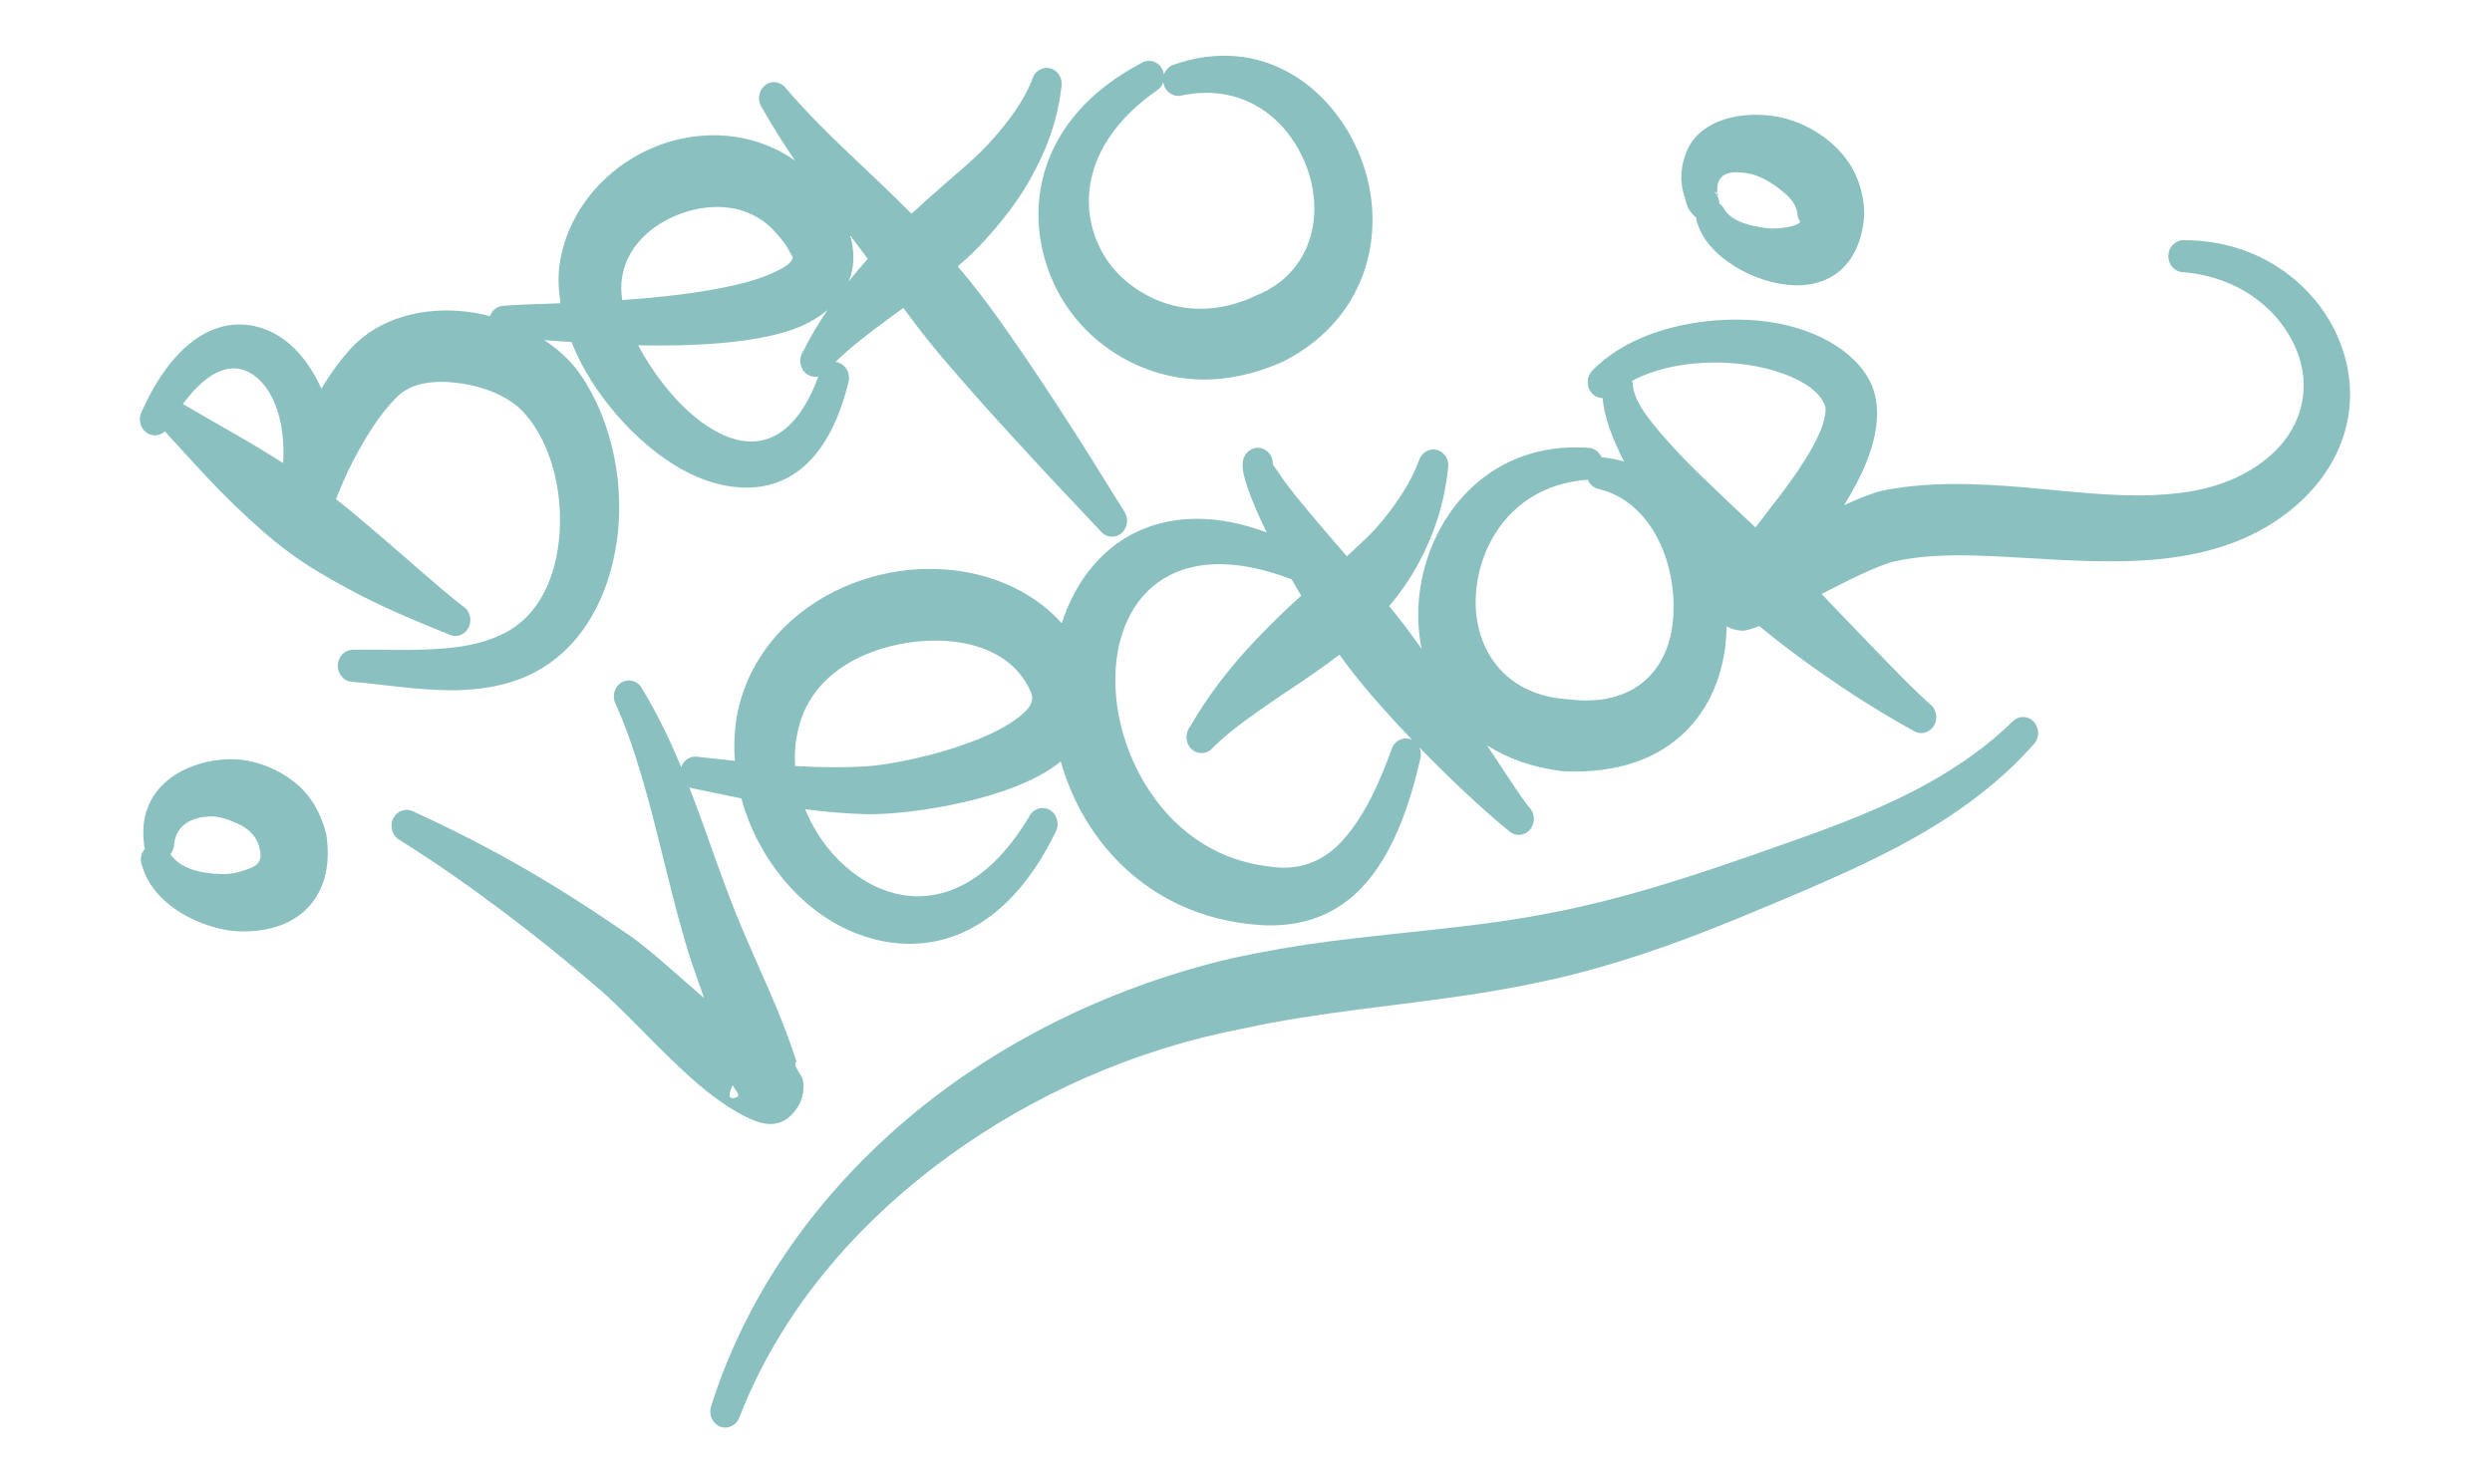
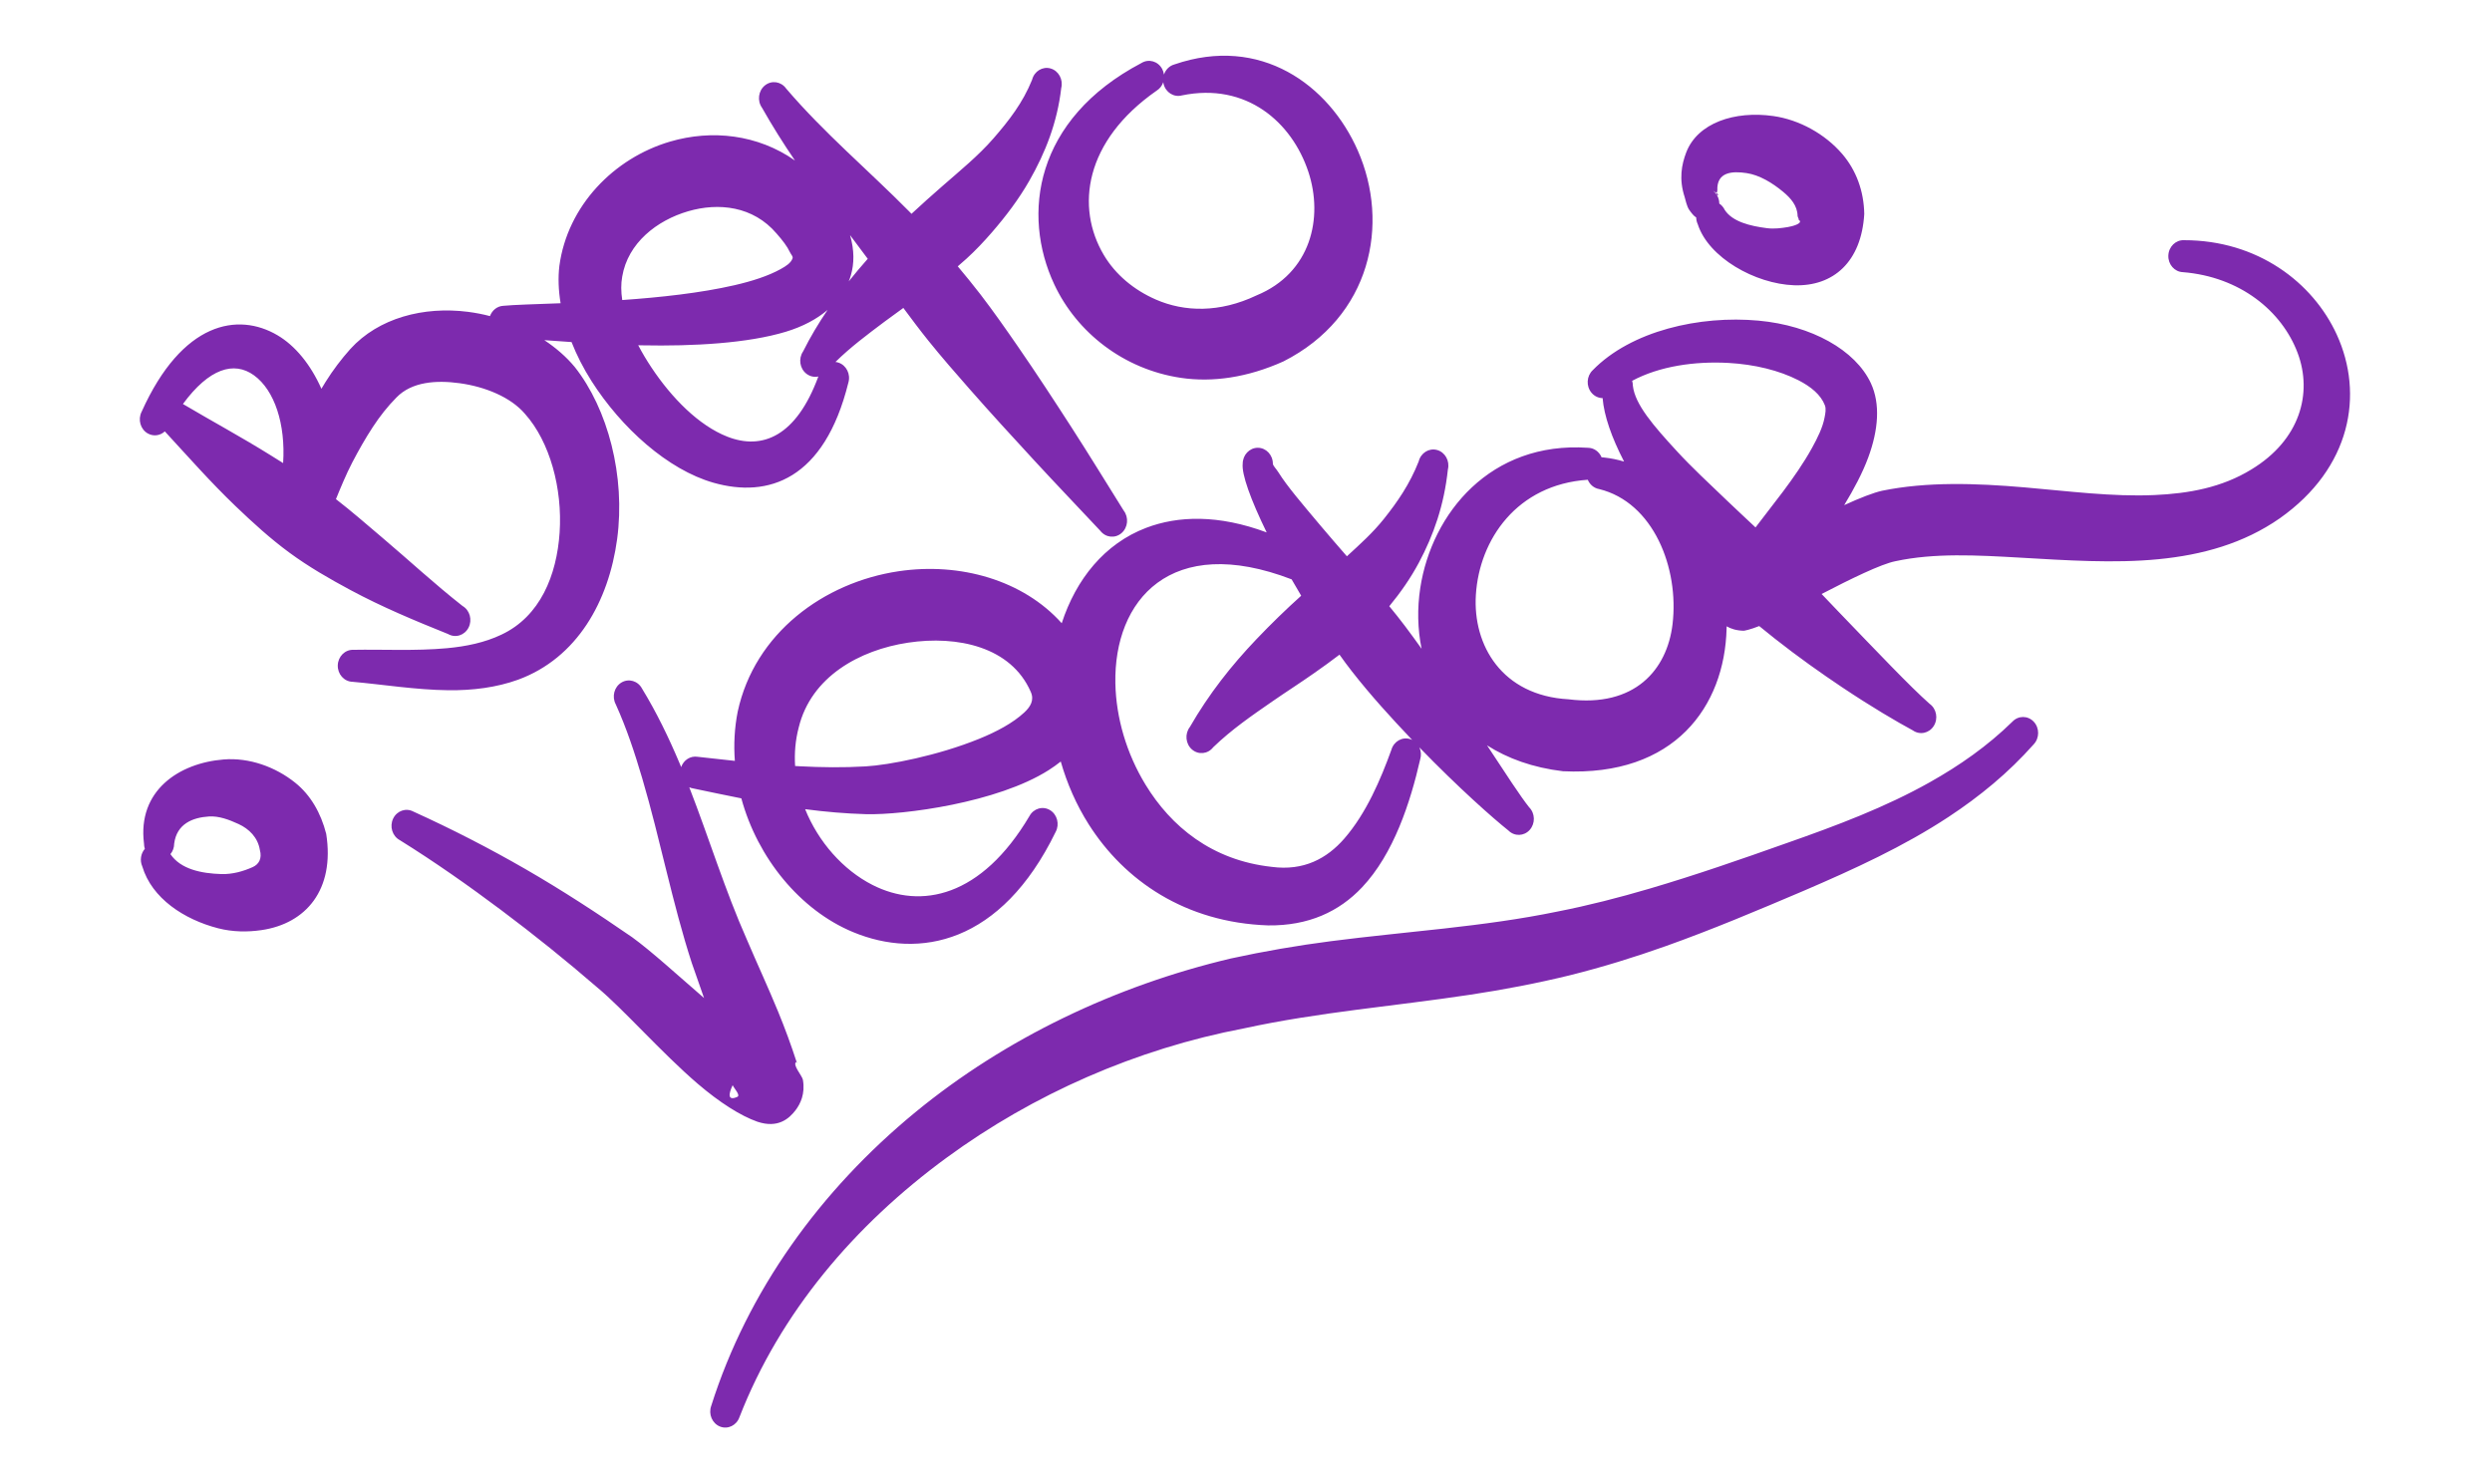
- <svg xmlns="http://www.w3.org/2000/svg" viewBox="0 0 168 100" xml:space="preserve" style="fill-rule:evenodd;clip-rule:evenodd;stroke-linejoin:round;stroke-miterlimit:2">
-   <path d="M767.283 1276.63h.008c.485-.23.321 1.07.456 1.52-.154-.51-.309-1.01-.464-1.52Zm0 0c-4.501 2.16 5.093 13.19 5.749 17.21 2.181 13.4-2.298 22.98-6.629 29-5.842 8.11-15.941 17.62-34.53 11.07-15.226-5.6-34.532-18.62-54.121-36.36-32.663-29.57-67.795-71.89-90.735-91.91a1601.633 1601.633 0 0 0-87.094-74.07c-29.713-23.5-59.987-46.02-91.883-66.99-6.729-3.81-9.432-13.01-6.033-20.55 3.398-7.53 11.62-10.56 18.349-6.76 34.939 16.76 68.57 34.98 101.408 54.98 33.175 20.2 65.089 42.19 96.665 65.2 16.9 12.93 40.718 35.81 65.092 58.14-3.709-11.07-7.419-22.16-11.032-33.29-17.689-57.35-28.569-118.22-44.943-176.86-6.763-24.222-14.192-47.972-23.988-70.81-3.688-7.363-1.343-16.694 5.231-20.823 6.575-4.129 14.906-1.504 18.593 5.859 13.14 22.736 24.119 46.673 34 71.44.477 1.196.951 2.393 1.422 3.591 2.194-6.664 8.336-10.923 14.852-9.821 11.219 1.324 22.474 2.658 33.757 3.903-1.115-15.64-.345-31.48 2.583-47.118 15.346-75.038 77.924-123.537 145.525-134.213 55.783-8.81 112.948 8.489 147.839 49.688 12.96-42.091 38.78-76.098 76.49-91.254 28.84-11.595 65.38-12.766 109.08 4.405-14.69-31.737-22.75-55.855-21.71-65.657 0-8.442 6.12-15.296 13.66-15.296 7.53 0 13.65 6.854 13.65 15.296.26 2.178 2.86 4.489 5.23 8.508 7.5 12.717 21.27 29.769 38.05 50.834 7.37 9.254 15.37 18.967 23.73 29.148l.36-.349c11.65-11.289 23.15-22.165 33.21-35.492 12.11-16.033 23.27-33.015 31.43-54.847 1.89-8.173 9.34-13.094 16.64-10.982 7.3 2.113 11.7 10.463 9.81 18.636-3.45 34.201-12.93 62.709-26.23 89.059-7.61 15.066-16.72 28.735-26.82 41.726 4.79 6.153 9.53 12.42 14.12 18.846 5.15 7.217 10.19 14.528 15.13 21.855-3.65-18.879-4.03-38.613-1.22-58.081 10.38-71.765 63.85-140.415 151.67-134.157 5.57 0 10.37 3.74 12.49 9.097.74 0 1.48.068 2.23.207a94.986 94.986 0 0 1 18.15 3.879c-11.25-22.981-18.13-43.743-19.44-60.682-3.7-.047-7.38-1.769-10.03-5.104-5.03-6.297-4.54-15.974 1.08-21.597 34.84-37.698 96.83-52.577 150.13-47.402 48.07 4.668 87.71 28.161 101.69 59.808 8.72 19.744 6.85 44.723-2.36 71.046-5.25 15.014-13.17 30.641-21.78 45.611 14.27-6.925 26.63-11.988 34.43-13.791 40.3-8.721 84.35-7.239 128.96-3.195 39.47 3.577 79.36 9.117 117.35 7.349 31.25-1.455 61.19-7.167 87.92-24.494 44.1-28.203 55.59-72.894 41.89-111.42-14.27-40.099-52.11-72.875-103.95-77.275-7.53-.317-13.42-7.423-13.13-15.859.28-8.436 6.62-15.027 14.16-14.71 66.74-.037 116.78 40.474 138.37 90.336 24.71 57.073 13.06 127.439-51.59 175.635-32.89 24.203-70.34 35.071-110.02 39.147-40.29 4.138-82.98 1.054-125.05-1.5-39.16-2.378-77.74-4.639-112.97 3.397-12.96 2.692-40.83 17.082-66.82 31.351 5.08 5.659 10.12 11.245 15.09 16.7 35.08 38.44 64.85 71.671 82.65 88.297 6.28 4.674 7.99 14.176 3.81 21.206-4.17 7.029-12.65 8.941-18.93 4.267-14.83-8.456-37.46-22.47-64.11-41.298-19.02-13.442-39.74-28.91-60.74-46.38a862.96 862.96 0 0 1-14.26-12.117c-8.16 3.419-13.45 4.498-14.12 4.481-6.61-.174-11.59-1.906-15.38-4.237 0 .728-.02 1.456-.03 2.183-1.78 74.328-46.97 141.62-148.18 136.419-27.23-3.433-50.1-12.207-68.72-24.766 17.13 27.487 30.43 49.077 38.11 59.217 5.49 5.79 5.74 15.48.57 21.62-5.17 6.15-13.82 6.43-19.3.64-13.74-11.55-45.04-40.7-80.63-79.51a16.918 16.918 0 0 1 .77 11.271c-8.94 41.249-23.91 90.419-52.74 122.639-20.63 23.07-48.29 36.82-85.02 36.33-74.93-2.74-129.98-42.77-162.33-96.55-11.25-18.71-19.7-39.16-25.38-60.179a124.49 124.49 0 0 1-10.996 8.269c-46.435 31.15-131.394 42.95-165.094 42.1-18.513-.56-36.955-2.23-55.348-4.79 11.948 31.29 34.328 58.1 60.87 72.39 44.031 23.72 98.706 11.8 142.222-65.78 3.737-7.33 12.086-9.89 18.633-5.71 6.543 4.19 8.823 13.54 5.093 20.87-49.375 107.11-123.654 122.02-183.505 95.76-47.798-20.97-86.41-70.8-101.071-127.88-14.628-3.05-29.194-6.3-43.705-9.51-1.213-.2-2.365-.58-3.438-1.11 17.851 48.54 32.422 98.76 52.125 145.61 9.335 23.13 19.329 45.87 28.354 69.08a697.41 697.41 0 0 1 16.663 47.93Zm448.227-461.468c-109.58-44.436-161.1 20.02-159.58 99.531.63 32.79 10.05 66.983 27.32 96.887 22.95 39.74 59.89 72.32 114.32 78.58 28.76 4.03 49.79-7.86 65.59-27.01 19.92-24.15 33.07-56.84 42.71-85.076 2.24-8.061 9.9-12.569 17.1-10.062.59.206 1.16.453 1.71.737-.44-.483-.87-.967-1.31-1.452-17.66-19.621-36.16-41.04-53.13-63.937-3.93-5.296-7.71-10.705-11.38-16.17-7.49 6.085-15.21 11.91-23.02 17.703-12.48 9.266-25.2 17.823-37.93 27.134-18.41 13.475-36.55 26.563-53.4 43.73-4.79 6.524-13.4 7.47-19.23 2.113-5.82-5.358-6.67-15.004-1.88-21.528 17.35-31.778 37.61-58.833 60.28-83.945 13.18-14.599 26.65-28.434 40.48-41.57a825.681 825.681 0 0 1-8.65-15.665Zm308.31-189.869c.42 1.465.64 3.026.64 4.645 1.86 17.883 18.56 38.207 40.05 62.869 13.19 15.152 28.83 30.49 45.21 47.057 8.38 8.472 17.08 16.979 25.81 25.648 13.49-19.13 36.16-47.443 50.98-75.737 5.27-10.061 9.81-19.844 11.5-29.219.78-4.28 1.59-8.33.27-11.941-3.66-9.988-12.55-17.703-23.88-23.848-17.41-9.444-39.79-15.195-63.17-16.572-30.42-1.791-62.53 3.001-87.41 17.098Zm-814.4 673.647c-3.947 8.81-4.452 15.2 4.142 11.22 3.339-1.54-2.969-8.18-4.142-11.22Zm56.549-305.253c1.244.077 2.489.152 3.735.223 20.054 1.149 40.077 1.399 60.091.145 21.166-1.269 65.252-10.282 102.635-26.3 16.09-6.895 30.768-15.22 41.009-25.251 5.64-5.524 9.25-11.814 5.881-19.727-17.79-43.084-66.339-54.191-111.154-47.038-43.937 7.013-87.703 32.584-98.919 81.027-3.039 12.195-4.03 24.632-3.278 36.921Zm717.681-273.762c-64.13 4.57-98.15 57.048-101.32 110.012-2.9 48.286 23.64 96.406 83.88 99.942 59.75 7.974 89.22-27.995 94.18-71.807 6.08-53.754-17.32-116.548-66.48-129.253-4.71-.872-8.46-4.348-10.26-8.894ZM195.308 673.673c-4.168 4.069-10.317 5.048-15.467 1.936-6.634-4.007-9.115-13.293-5.536-20.723 36.727-86.363 87.32-95.323 122.936-73.215 16.103 9.995 30.072 28.004 39.845 51.23a297.15 297.15 0 0 1 3.91-6.796 230.575 230.575 0 0 1 22.335-31.32c25.541-29.597 66.238-40.916 106.54-35.46a152.657 152.657 0 0 1 19.832 4.059c1.884-5.527 6.559-9.563 12.169-9.838 9.452-.983 28.21-1.49 51.766-2.45-1.961-12.547-2.363-24.608-1.108-35.698 7.352-57.64 49.49-103.184 100.287-118.919 37.683-11.672 79.324-6.891 113.04 18.13-10.618-16.369-20.482-33.051-29.859-50.477-4.531-6.747-3.318-16.344 2.706-21.418 6.024-5.074 14.594-3.716 19.125 3.031 34.437 42.627 74.236 77.836 111.327 117.463.735.784 1.465 1.572 2.193 2.362 9.093-8.951 18.34-17.62 27.543-26.136 16.419-15.193 32.796-29.175 46.699-46.036 13.944-16.911 26.585-34.111 34.94-56.022 1.95-8.155 9.445-13.002 16.727-10.818 7.282 2.184 11.612 10.578 9.662 18.732-3.6 32.768-14.149 61.428-28.983 88.815-9.488 17.515-21.018 33.607-33.775 49.171-7.194 8.778-14.784 17.283-22.972 25.153a314.744 314.744 0 0 1-7.96 7.383c6.965 8.806 13.877 17.662 20.508 26.786 11.869 16.329 23.045 33.212 34.148 50.2 16.72 25.579 32.704 51.411 48.664 77.573 16.02 26.266 31.25 52.557 46.92 79.047 4.76 6.546 3.88 16.188-1.97 21.519-5.84 5.33-14.45 4.342-19.21-2.204-19.96-22.524-39.89-44.46-59.719-67.178-19.721-22.599-39.236-45.063-58.482-68.194-12.766-15.345-25.479-30.692-37.63-46.654-7.733-10.159-15.118-20.635-22.5-31.115-5.721 4.352-11.422 8.697-17.064 13.17-15.741 12.479-30.892 24.425-44.4 38.498.923.103 1.85.314 2.769.64 7.187 2.544 11.178 11.145 8.906 19.194-21.797 92.974-72.643 110.49-122.004 95.706-41.297-12.368-83.525-52.396-110.633-97.429-7.289-12.107-13.314-24.63-17.99-37.138-8.835-.622-17.115-1.26-24.64-1.842 10.683 7.479 20.048 16.129 27.474 25.57 30.16 40.189 46.127 104.724 38.445 164.727-7.608 59.425-36.105 113.739-89.781 134.5-19.56 7.433-40.949 10.289-62.953 10.035-29.53-.341-59.892-5.584-86.972-8.082-7.534-.271-13.454-7.342-13.212-15.779.242-8.437 6.555-15.067 14.089-14.796 26.378-.529 56.157 1.24 84.722-1.543 17.429-1.698 34.238-5.384 49.224-12.904 35.323-17.47 50.231-56.956 52.814-97.675 2.677-42.201-8.838-86.936-31.343-113.532-12.962-16.049-36.084-25.984-59.167-29.33-21.202-3.073-43.385-1.46-57.245 13.669-8.07 8.618-15.014 18.016-21.199 27.948-6.84 10.984-12.957 22.422-18.706 34.05-5.535 11.054-11.66 26.927-14.43 34.116-.142.367-.285.725-.431 1.076 14.334 11.71 27.989 24.353 41.932 36.818 24.375 21.792 47.275 44.295 72.68 65.362 6.615 4.047 9.051 13.348 5.437 20.756-3.615 7.408-11.92 10.136-18.534 6.089-30.441-12.941-59.696-25.818-88.356-42.073-19.02-10.787-37.674-22.114-55.138-35.64-17.423-13.494-33.433-28.937-49.129-44.825-22.504-22.78-42.62-47.008-63.816-71.255Zm107.111 30.296c2.313-37.134-7.685-69.625-26.334-83.906-18.173-13.916-40.731-6.624-64.376 27.404 26.57 16.619 52.976 31.642 79.228 48.926 3.832 2.523 7.662 5.043 11.482 7.576ZM815.72 485.962c4.004 14.566 3.756 27.344.775 38.228a63.854 63.854 0 0 1-1.965 5.994c5.514-7.286 11.26-14.468 17.202-21.582-5.285-7.602-10.637-15.134-16.012-22.64Zm-20.343 71.528c-9.709 8.736-22.373 15.946-37.859 20.892-34.369 10.978-83.37 13.953-130.246 12.966a920.089 920.089 0 0 1-3.35-.077c3.522 7.126 7.515 14.2 11.835 21.072 18.455 29.36 42.977 55.669 68.895 66.387 31.461 13.009 62.333-.102 82.358-57.578-3.609.83-7.506.033-10.729-2.565-6.118-4.932-7.51-14.498-3.107-21.349 6.519-13.786 13.975-26.978 22.203-39.748Zm-185.922-9.455c34.183-2.517 70.732-6.68 101.53-14.157 16.353-3.97 30.815-8.965 41.882-15.433 5.103-2.983 9.299-5.857 10.786-10.269.63-1.87-1.31-3.477-2.407-5.972-2.432-5.53-6.635-11.254-12.102-17.826-21.174-26.234-52.52-29.707-79.936-21.279-28.458 8.748-54.685 30.407-59.776 62.507-1.213 6.969-1.126 14.526.023 22.429Zm490.485-215.652c1.47-4.623 4.9-8.374 9.46-9.691 77.87-28.274 139.81 19.462 166.01 82.369 29.18 70.081 12.2 159.043-67.29 201.661-32.62 15.491-64.3 20.231-92.93 15.722-51.81-8.159-94.23-43.391-114.63-89.47-29.509-66.619-17.963-157.815 79.06-211.672 6.54-4.202 14.89-1.669 18.65 5.653a16.64 16.64 0 0 1 1.67 5.428Zm-.65 7.298c-1.05 3.325-3.13 6.261-6.07 8.153-65.43 48.197-73.34 111.53-47.79 157.061 10.62 18.924 27.35 33.526 47.12 42.655 25.95 11.983 57.83 12.828 91.19-3.955 49.34-21.443 60.66-74.302 46.94-118.131-14.88-47.543-56.13-85.818-114.46-73.151-7.3 2.109-14.75-2.815-16.64-10.989a18.92 18.92 0 0 1-.29-1.643ZM715.573 1616.46c-2.636 7.91-10.51 11.93-17.572 8.98-7.062-2.95-10.655-11.77-8.019-19.68 32.884-109.91 98.828-206.29 184.82-280.92 81.544-70.78 181.178-120.98 285.748-147.08 29.9-6.89 60.1-12.37 90.5-16.53 68.47-9.36 137.66-13.61 205.02-28.31 28.19-5.82 55.88-13.37 83.3-21.88 42.11-13.07 83.5-28.3 124.71-43.76 44.91-16.62 88.96-34.14 129.29-58.09 26.9-15.974 52.17-34.576 74.75-57.937 5.35-5.946 14.01-5.907 19.32.085 5.31 5.993 5.27 15.686-.08 21.631-22.86 27.281-48.88 49.771-76.98 69.341-40.54 28.24-85.44 49.93-131.27 70.75-41.17 18.49-82.47 36.95-124.73 52.84-28.5 10.72-57.41 20.13-86.89 27.92-29.75 7.68-59.85 13.75-90.2 18.6-68.21 10.91-137.39 16.66-204.75 32.16-97.63 19.59-190.772 62.91-269.357 123.68-83.428 64.52-150.825 148.34-187.61 248.2ZM1581.81 469.056c-2.32-1.448-4.18-4.15-6.22-7.115-2.37-3.437-3.5-10.052-4.23-12.409-5.32-17.138-2.79-31.071 1.42-42.673 10.23-28.232 43.83-40.069 78.89-34.799 23.47 3.527 46.78 17.107 62.36 36.282 12.59 15.502 19.61 35.423 19.94 57.426-2.57 45.663-27.93 69.513-63.64 68.136-35.13-1.354-77.38-26.444-87.08-58.318-.94-2.1-1.4-4.327-1.44-6.53Zm18.54-23.273c-.87-.719-2.05-1.511-3.16-2.227 1.15.95 2.13 2.081 2.94 3.341.04-.338.12-.723.22-1.114Zm-.22 1.114c-.08.713.04 1.217.63 1.128l.03-.003c-.21-.385-.43-.761-.66-1.125Zm.66 1.125c1.23 2.329 1.9 5.006 1.92 7.747 2.06 1.438 3.8 3.51 4.96 6.116 6.98 11.257 22.88 15.379 38.32 17.428 6.4.85 12.68-.008 18.63-1.032 4.48-.772 13.38-3.381 10.7-6.416-.27-.303-1.32-.895-.93-.764.94.314-.66-2.137-.78-3.496-.16-9.871-6.26-17.074-13.07-23.058-9.9-8.703-21.54-16.099-33.17-17.93-13.26-2.088-27.16-1.05-26.42 16.717.01.403-.35 1.447-.6 2.449 1.31 1.089 1.9 2.01.44 2.239ZM177.212 1072.9a16.95 16.95 0 0 1-.746-5c-6.101-50.65 31.659-77.099 72.239-80.48 22.993-1.916 46.683 6.996 64.724 22.31 13.822 11.73 23.154 28.77 28 48.84 7.924 53.31-18.209 85.89-58.7 92.08-12.436 1.91-25.909 1.85-39.143-1.76-30.894-8.43-60.053-28.64-68.668-59.12-2.437-5.79-1.346-12.43 2.294-16.87Zm23.18 5.08c9.292 14.5 28.05 18.47 45.984 19.06 10.282.34 20.104-2.69 28.527-6.69 5.688-2.7 8.551-8.26 6.458-16.37-1.819-11.95-9.778-20.17-19.306-24.8-8.662-4.2-17.781-7.83-26.813-7.22-14.708.99-29.122 6.97-31.461 25.94 0 3.86-1.279 7.39-3.389 10.08Z" style="fill:#8ac1c0" transform="matrix(.07446 0 0 .0705 -3.431 -18.406)" />
+ <svg xmlns="http://www.w3.org/2000/svg" width="100%" height="100%" viewBox="0 0 168 100" version="1.1" xml:space="preserve" style="fill-rule:evenodd;clip-rule:evenodd;stroke-linejoin:round;stroke-miterlimit:2;">
+   <g transform="matrix(0.07446,0,0,0.0705,-3.431,-18.406)">
+     <path d="M767.283,1276.63L767.291,1276.63C767.776,1276.4 767.612,1277.7 767.747,1278.15C767.593,1277.64 767.438,1277.14 767.283,1276.63ZM767.283,1276.63C762.782,1278.79 772.376,1289.82 773.032,1293.84C775.213,1307.24 770.734,1316.82 766.403,1322.84C760.561,1330.95 750.462,1340.46 731.873,1333.91C716.647,1328.31 697.341,1315.29 677.752,1297.55C645.089,1267.98 609.957,1225.66 587.017,1205.64C558.876,1179.92 529.827,1155.22 499.923,1131.57C470.21,1108.07 439.936,1085.55 408.04,1064.58C401.311,1060.77 398.608,1051.57 402.007,1044.03C405.405,1036.5 413.627,1033.47 420.356,1037.27C455.295,1054.03 488.926,1072.25 521.764,1092.25C554.939,1112.45 586.853,1134.44 618.429,1157.45C635.329,1170.38 659.147,1193.26 683.521,1215.59C679.812,1204.52 676.102,1193.43 672.489,1182.3C654.8,1124.95 643.92,1064.08 627.546,1005.44C620.783,981.218 613.354,957.468 603.558,934.63C599.87,927.267 602.215,917.936 608.789,913.807C615.364,909.678 623.695,912.303 627.382,919.666C640.522,942.402 651.501,966.339 661.382,991.106C661.859,992.302 662.333,993.499 662.804,994.697C664.998,988.033 671.14,983.774 677.656,984.876C688.875,986.2 700.13,987.534 711.413,988.779C710.298,973.139 711.068,957.299 713.996,941.661C729.342,866.623 791.92,818.124 859.521,807.448C915.304,798.638 972.469,815.937 1007.36,857.136C1020.32,815.045 1046.14,781.038 1083.85,765.882C1112.69,754.287 1149.23,753.116 1192.93,770.287C1178.24,738.55 1170.18,714.432 1171.22,704.63C1171.22,696.188 1177.34,689.334 1184.88,689.334C1192.41,689.334 1198.53,696.188 1198.53,704.63C1198.79,706.808 1201.39,709.119 1203.76,713.138C1211.26,725.855 1225.03,742.907 1241.81,763.972C1249.18,773.226 1257.18,782.939 1265.54,793.12L1265.9,792.771C1277.55,781.482 1289.05,770.606 1299.11,757.279C1311.22,741.246 1322.38,724.264 1330.54,702.432C1332.43,694.259 1339.88,689.338 1347.18,691.45C1354.48,693.563 1358.88,701.913 1356.99,710.086C1353.54,744.287 1344.06,772.795 1330.76,799.145C1323.15,814.211 1314.04,827.88 1303.94,840.871C1308.73,847.024 1313.47,853.291 1318.06,859.717C1323.21,866.934 1328.25,874.245 1333.19,881.572C1329.54,862.693 1329.16,842.959 1331.97,823.491C1342.35,751.726 1395.82,683.076 1483.64,689.334C1489.21,689.334 1494.01,693.074 1496.13,698.431C1496.87,698.431 1497.61,698.499 1498.36,698.638C1504.52,699.335 1510.6,700.635 1516.51,702.517C1505.26,679.536 1498.38,658.774 1497.07,641.835C1493.37,641.788 1489.69,640.066 1487.04,636.731C1482.01,630.434 1482.5,620.757 1488.12,615.134C1522.96,577.436 1584.95,562.557 1638.25,567.732C1686.32,572.4 1725.96,595.893 1739.94,627.54C1748.66,647.284 1746.79,672.263 1737.58,698.586C1732.33,713.6 1724.41,729.227 1715.8,744.197C1730.07,737.272 1742.43,732.209 1750.23,730.406C1790.53,721.685 1834.58,723.167 1879.19,727.211C1918.66,730.788 1958.55,736.328 1996.54,734.56C2027.79,733.105 2057.73,727.393 2084.46,710.066C2128.56,681.863 2140.05,637.172 2126.35,598.646C2112.08,558.547 2074.24,525.771 2022.4,521.371C2014.87,521.054 2008.98,513.948 2009.27,505.512C2009.55,497.076 2015.89,490.485 2023.43,490.802C2090.17,490.765 2140.21,531.276 2161.8,581.138C2186.51,638.211 2174.86,708.577 2110.21,756.773C2077.32,780.976 2039.87,791.844 2000.19,795.92C1959.9,800.058 1917.21,796.974 1875.14,794.42C1835.98,792.042 1797.4,789.781 1762.17,797.817C1749.21,800.509 1721.34,814.899 1695.35,829.168C1700.43,834.827 1705.47,840.413 1710.44,845.868C1745.52,884.308 1775.29,917.539 1793.09,934.165C1799.37,938.839 1801.08,948.341 1796.9,955.371C1792.73,962.4 1784.25,964.312 1777.97,959.638C1763.14,951.182 1740.51,937.168 1713.86,918.34C1694.84,904.898 1674.12,889.43 1653.12,871.96C1648.32,867.973 1643.57,863.933 1638.86,859.843C1630.7,863.262 1625.41,864.341 1624.74,864.324C1618.13,864.15 1613.15,862.418 1609.36,860.087C1609.36,860.815 1609.34,861.543 1609.33,862.27C1607.55,936.598 1562.36,1003.89 1461.15,998.689C1433.92,995.256 1411.05,986.482 1392.43,973.923C1409.56,1001.41 1422.86,1023 1430.54,1033.14C1436.03,1038.93 1436.28,1048.62 1431.11,1054.76C1425.94,1060.91 1417.29,1061.19 1411.81,1055.4C1398.07,1043.85 1366.77,1014.7 1331.18,975.89C1332.72,979.447 1332.99,983.428 1331.95,987.161C1323.01,1028.41 1308.04,1077.58 1279.21,1109.8C1258.58,1132.87 1230.92,1146.62 1194.19,1146.13C1119.26,1143.39 1064.21,1103.36 1031.86,1049.58C1020.61,1030.87 1012.16,1010.42 1006.48,989.401C1002.97,992.358 999.299,995.118 995.484,997.67C949.049,1028.82 864.09,1040.62 830.39,1039.77C811.877,1039.21 793.435,1037.54 775.042,1034.98C786.99,1066.27 809.37,1093.08 835.912,1107.37C879.943,1131.09 934.618,1119.17 978.134,1041.59C981.871,1034.26 990.22,1031.7 996.767,1035.88C1003.31,1040.07 1005.59,1049.42 1001.86,1056.75C952.485,1163.86 878.206,1178.77 818.355,1152.51C770.557,1131.54 731.945,1081.71 717.284,1024.63C702.656,1021.58 688.09,1018.33 673.579,1015.12C672.366,1014.92 671.214,1014.54 670.141,1014.01C687.992,1062.55 702.563,1112.77 722.266,1159.62C731.601,1182.75 741.595,1205.49 750.62,1228.7C756.754,1244.47 762.312,1260.46 767.283,1276.63ZM1215.51,815.162C1105.93,770.726 1054.41,835.182 1055.93,914.693C1056.56,947.483 1065.98,981.676 1083.25,1011.58C1106.2,1051.32 1143.14,1083.9 1197.57,1090.16C1226.33,1094.19 1247.36,1082.3 1263.16,1063.15C1283.08,1039 1296.23,1006.31 1305.87,978.074C1308.11,970.013 1315.77,965.505 1322.97,968.012C1323.56,968.218 1324.13,968.465 1324.68,968.749C1324.24,968.266 1323.81,967.782 1323.37,967.297C1305.71,947.676 1287.21,926.257 1270.24,903.36C1266.31,898.064 1262.53,892.655 1258.86,887.19C1251.37,893.275 1243.65,899.1 1235.84,904.893C1223.36,914.159 1210.64,922.716 1197.91,932.027C1179.5,945.502 1161.36,958.59 1144.51,975.757C1139.72,982.281 1131.11,983.227 1125.28,977.87C1119.46,972.512 1118.61,962.866 1123.4,956.342C1140.75,924.564 1161.01,897.509 1183.68,872.397C1196.86,857.798 1210.33,843.963 1224.16,830.827C1221.22,825.637 1218.34,820.415 1215.51,815.162ZM1523.82,625.293C1524.24,626.758 1524.46,628.319 1524.46,629.938C1526.32,647.821 1543.02,668.145 1564.51,692.807C1577.7,707.959 1593.34,723.297 1609.72,739.864C1618.1,748.336 1626.8,756.843 1635.53,765.512C1649.02,746.382 1671.69,718.069 1686.51,689.775C1691.78,679.714 1696.32,669.931 1698.01,660.556C1698.79,656.276 1699.6,652.226 1698.28,648.615C1694.62,638.627 1685.73,630.912 1674.4,624.767C1656.99,615.323 1634.61,609.572 1611.23,608.195C1580.81,606.404 1548.7,611.196 1523.82,625.293ZM709.42,1298.94C705.473,1307.75 704.968,1314.14 713.562,1310.16C716.901,1308.62 710.593,1301.98 709.42,1298.94ZM765.969,993.687C767.213,993.764 768.458,993.839 769.704,993.91C789.758,995.059 809.781,995.309 829.795,994.055C850.961,992.786 895.047,983.773 932.43,967.755C948.52,960.86 963.198,952.535 973.439,942.504C979.079,936.98 982.689,930.69 979.32,922.777C961.53,879.693 912.981,868.586 868.166,875.739C824.229,882.752 780.463,908.323 769.247,956.766C766.208,968.961 765.217,981.398 765.969,993.687ZM1483.65,719.925C1419.52,724.495 1385.5,776.973 1382.33,829.937C1379.43,878.223 1405.97,926.343 1466.21,929.879C1525.96,937.853 1555.43,901.884 1560.39,858.072C1566.47,804.318 1543.07,741.524 1493.91,728.819C1489.2,727.947 1485.45,724.471 1483.65,719.925ZM195.308,673.673C191.14,677.742 184.991,678.721 179.841,675.609C173.207,671.602 170.726,662.316 174.305,654.886C211.032,568.523 261.625,559.563 297.241,581.671C313.344,591.666 327.313,609.675 337.086,632.901C338.359,630.619 339.663,628.353 340.996,626.105C347.556,615.061 355.027,604.585 363.331,594.785C388.872,565.188 429.569,553.869 469.871,559.325C476.564,560.238 483.189,561.594 489.703,563.384C491.587,557.857 496.262,553.821 501.872,553.546C511.324,552.563 530.082,552.056 553.638,551.096C551.677,538.549 551.275,526.488 552.53,515.398C559.882,457.758 602.02,412.214 652.817,396.479C690.5,384.807 732.141,389.588 765.857,414.609C755.239,398.24 745.375,381.558 735.998,364.132C731.467,357.385 732.68,347.788 738.704,342.714C744.728,337.64 753.298,338.998 757.829,345.745C792.266,388.372 832.065,423.581 869.156,463.208C869.891,463.992 870.621,464.78 871.349,465.57C880.442,456.619 889.689,447.95 898.892,439.434C915.311,424.241 931.688,410.259 945.591,393.398C959.535,376.487 972.176,359.287 980.531,337.376C982.481,329.221 989.976,324.374 997.258,326.558C1004.54,328.742 1008.87,337.136 1006.92,345.29C1003.32,378.058 992.771,406.718 977.937,434.105C968.449,451.62 956.919,467.712 944.162,483.276C936.968,492.054 929.378,500.559 921.19,508.429C918.579,510.936 915.926,513.397 913.23,515.812C920.195,524.618 927.107,533.474 933.738,542.598C945.607,558.927 956.783,575.81 967.886,592.798C984.606,618.377 1000.59,644.209 1016.55,670.371C1032.57,696.637 1047.8,722.928 1063.47,749.418C1068.23,755.964 1067.35,765.606 1061.5,770.937C1055.66,776.267 1047.05,775.279 1042.29,768.733C1022.33,746.209 1002.4,724.273 982.571,701.555C962.85,678.956 943.335,656.492 924.089,633.361C911.323,618.016 898.61,602.669 886.459,586.707C878.726,576.548 871.341,566.072 863.959,555.592C858.238,559.944 852.537,564.289 846.895,568.762C831.154,581.241 816.003,593.187 802.495,607.26C803.418,607.363 804.345,607.574 805.264,607.9C812.451,610.444 816.442,619.045 814.17,627.094C792.373,720.068 741.527,737.584 692.166,722.8C650.869,710.432 608.641,670.404 581.533,625.371C574.244,613.264 568.219,600.741 563.543,588.233C554.708,587.611 546.428,586.973 538.903,586.391C549.586,593.87 558.951,602.52 566.377,611.961C596.537,652.15 612.504,716.685 604.822,776.688C597.214,836.113 568.717,890.427 515.041,911.188C495.481,918.621 474.092,921.477 452.088,921.223C422.558,920.882 392.196,915.639 365.116,913.141C357.582,912.87 351.662,905.799 351.904,897.362C352.146,888.925 358.459,882.295 365.993,882.566C392.371,882.037 422.15,883.806 450.715,881.023C468.144,879.325 484.953,875.639 499.939,868.119C535.262,850.649 550.17,811.163 552.753,770.444C555.43,728.243 543.915,683.508 521.41,656.912C508.448,640.863 485.326,630.928 462.243,627.582C441.041,624.509 418.858,626.122 404.998,641.251C396.928,649.869 389.984,659.267 383.799,669.199C376.959,680.183 370.842,691.621 365.093,703.249C359.558,714.303 353.433,730.176 350.663,737.365C350.521,737.732 350.378,738.09 350.232,738.441C364.566,750.151 378.221,762.794 392.164,775.259C416.539,797.051 439.439,819.554 464.844,840.621C471.459,844.668 473.895,853.969 470.281,861.377C466.666,868.785 458.361,871.513 451.747,867.466C421.306,854.525 392.051,841.648 363.391,825.393C344.371,814.606 325.717,803.279 308.253,789.753C290.83,776.259 274.82,760.816 259.124,744.928C236.62,722.148 216.504,697.92 195.308,673.673ZM302.419,703.969C304.732,666.835 294.734,634.344 276.085,620.063C257.912,606.147 235.354,613.439 211.709,647.467C238.279,664.086 264.685,679.109 290.937,696.393C294.769,698.916 298.599,701.436 302.419,703.969ZM815.72,485.962C819.724,500.528 819.476,513.306 816.495,524.19C815.939,526.219 815.283,528.22 814.53,530.184C820.044,522.898 825.79,515.716 831.732,508.602C826.447,501 821.095,493.468 815.72,485.962ZM795.377,557.49C785.668,566.226 773.004,573.436 757.518,578.382C723.149,589.36 674.148,592.335 627.272,591.348C626.155,591.324 625.039,591.299 623.922,591.271C627.444,598.397 631.437,605.471 635.757,612.343C654.212,641.703 678.734,668.012 704.652,678.73C736.113,691.739 766.985,678.628 787.01,621.152C783.401,621.982 779.504,621.185 776.281,618.587C770.163,613.655 768.771,604.089 773.174,597.238C779.693,583.452 787.149,570.26 795.377,557.49ZM609.455,548.035C643.638,545.518 680.187,541.355 710.985,533.878C727.338,529.908 741.8,524.913 752.867,518.445C757.97,515.462 762.166,512.588 763.653,508.176C764.283,506.306 762.343,504.699 761.246,502.204C758.814,496.674 754.611,490.95 749.144,484.378C727.97,458.144 696.624,454.671 669.208,463.099C640.75,471.847 614.523,493.506 609.432,525.606C608.219,532.575 608.306,540.132 609.455,548.035ZM1099.94,332.383C1101.41,327.76 1104.84,324.009 1109.4,322.692C1187.27,294.418 1249.21,342.154 1275.41,405.061C1304.59,475.142 1287.61,564.104 1208.12,606.722C1175.5,622.213 1143.82,626.953 1115.19,622.444C1063.38,614.285 1020.96,579.053 1000.56,532.974C971.051,466.355 982.597,375.159 1079.62,321.302C1086.16,317.1 1094.51,319.633 1098.27,326.955C1099.13,328.655 1099.7,330.491 1099.94,332.383ZM1099.29,339.681C1098.24,343.006 1096.16,345.942 1093.22,347.834C1027.79,396.031 1019.88,459.364 1045.43,504.895C1056.05,523.819 1072.78,538.421 1092.55,547.55C1118.5,559.533 1150.38,560.378 1183.74,543.595C1233.08,522.152 1244.4,469.293 1230.68,425.464C1215.8,377.921 1174.55,339.646 1116.22,352.313C1108.92,354.422 1101.47,349.498 1099.58,341.324C1099.46,340.781 1099.36,340.233 1099.29,339.681ZM715.573,1616.46C712.937,1624.37 705.063,1628.39 698.001,1625.44C690.939,1622.49 687.346,1613.67 689.982,1605.76C722.866,1495.85 788.81,1399.47 874.802,1324.84C956.346,1254.06 1055.98,1203.86 1160.55,1177.76C1190.45,1170.87 1220.65,1165.39 1251.05,1161.23C1319.52,1151.87 1388.71,1147.62 1456.07,1132.92C1484.26,1127.1 1511.95,1119.55 1539.37,1111.04C1581.48,1097.97 1622.87,1082.74 1664.08,1067.28C1708.99,1050.66 1753.04,1033.14 1793.37,1009.19C1820.27,993.216 1845.54,974.614 1868.12,951.253C1873.47,945.307 1882.13,945.346 1887.44,951.338C1892.75,957.331 1892.71,967.024 1887.36,972.969C1864.5,1000.25 1838.48,1022.74 1810.38,1042.31C1769.84,1070.55 1724.94,1092.24 1679.11,1113.06C1637.94,1131.55 1596.64,1150.01 1554.38,1165.9C1525.88,1176.62 1496.97,1186.03 1467.49,1193.82C1437.74,1201.5 1407.64,1207.57 1377.29,1212.42C1309.08,1223.33 1239.9,1229.08 1172.54,1244.58C1074.91,1264.17 981.768,1307.49 903.183,1368.26C819.755,1432.78 752.358,1516.6 715.573,1616.46ZM1581.81,469.056C1579.49,467.608 1577.63,464.906 1575.59,461.941C1573.22,458.504 1572.09,451.889 1571.36,449.532C1566.04,432.394 1568.57,418.461 1572.78,406.859C1583.01,378.627 1616.61,366.79 1651.67,372.06C1675.14,375.587 1698.45,389.167 1714.03,408.342C1726.62,423.844 1733.64,443.765 1733.97,465.768C1731.4,511.431 1706.04,535.281 1670.33,533.904C1635.2,532.55 1592.95,507.46 1583.25,475.586C1582.31,473.486 1581.85,471.259 1581.81,469.056ZM1600.35,445.783C1599.48,445.064 1598.3,444.272 1597.19,443.556C1598.34,444.506 1599.32,445.637 1600.13,446.897C1600.17,446.559 1600.25,446.174 1600.35,445.783ZM1600.13,446.897C1600.05,447.61 1600.17,448.114 1600.76,448.025L1600.79,448.022C1600.58,447.637 1600.36,447.261 1600.13,446.897ZM1600.79,448.022C1602.02,450.351 1602.69,453.028 1602.71,455.769C1604.77,457.207 1606.51,459.279 1607.67,461.885C1614.65,473.142 1630.55,477.264 1645.99,479.313C1652.39,480.163 1658.67,479.305 1664.62,478.281C1669.1,477.509 1678,474.9 1675.32,471.865C1675.05,471.562 1674,470.97 1674.39,471.101C1675.33,471.415 1673.73,468.964 1673.61,467.605C1673.45,457.734 1667.35,450.531 1660.54,444.547C1650.64,435.844 1639,428.448 1627.37,426.617C1614.11,424.529 1600.21,425.567 1600.95,443.334C1600.96,443.737 1600.6,444.781 1600.35,445.783C1601.66,446.872 1602.25,447.793 1600.79,448.022ZM177.212,1072.9C176.715,1071.28 176.463,1069.6 176.466,1067.9C170.365,1017.25 208.125,990.801 248.705,987.42C271.698,985.504 295.388,994.416 313.429,1009.73C327.251,1021.46 336.583,1038.5 341.429,1058.57C349.353,1111.88 323.22,1144.46 282.729,1150.65C270.293,1152.56 256.82,1152.5 243.586,1148.89C212.692,1140.46 183.533,1120.25 174.918,1089.77C172.481,1083.98 173.572,1077.34 177.212,1072.9ZM200.392,1077.98C209.684,1092.48 228.442,1096.45 246.376,1097.04C256.658,1097.38 266.48,1094.35 274.903,1090.35C280.591,1087.65 283.454,1082.09 281.361,1073.98C279.542,1062.03 271.583,1053.81 262.055,1049.18C253.393,1044.98 244.274,1041.35 235.242,1041.96C220.534,1042.95 206.12,1048.93 203.781,1067.9C203.781,1071.76 202.502,1075.29 200.392,1077.98Z" style="fill:rgb(125,42,174);" />
+   </g>
</svg>
